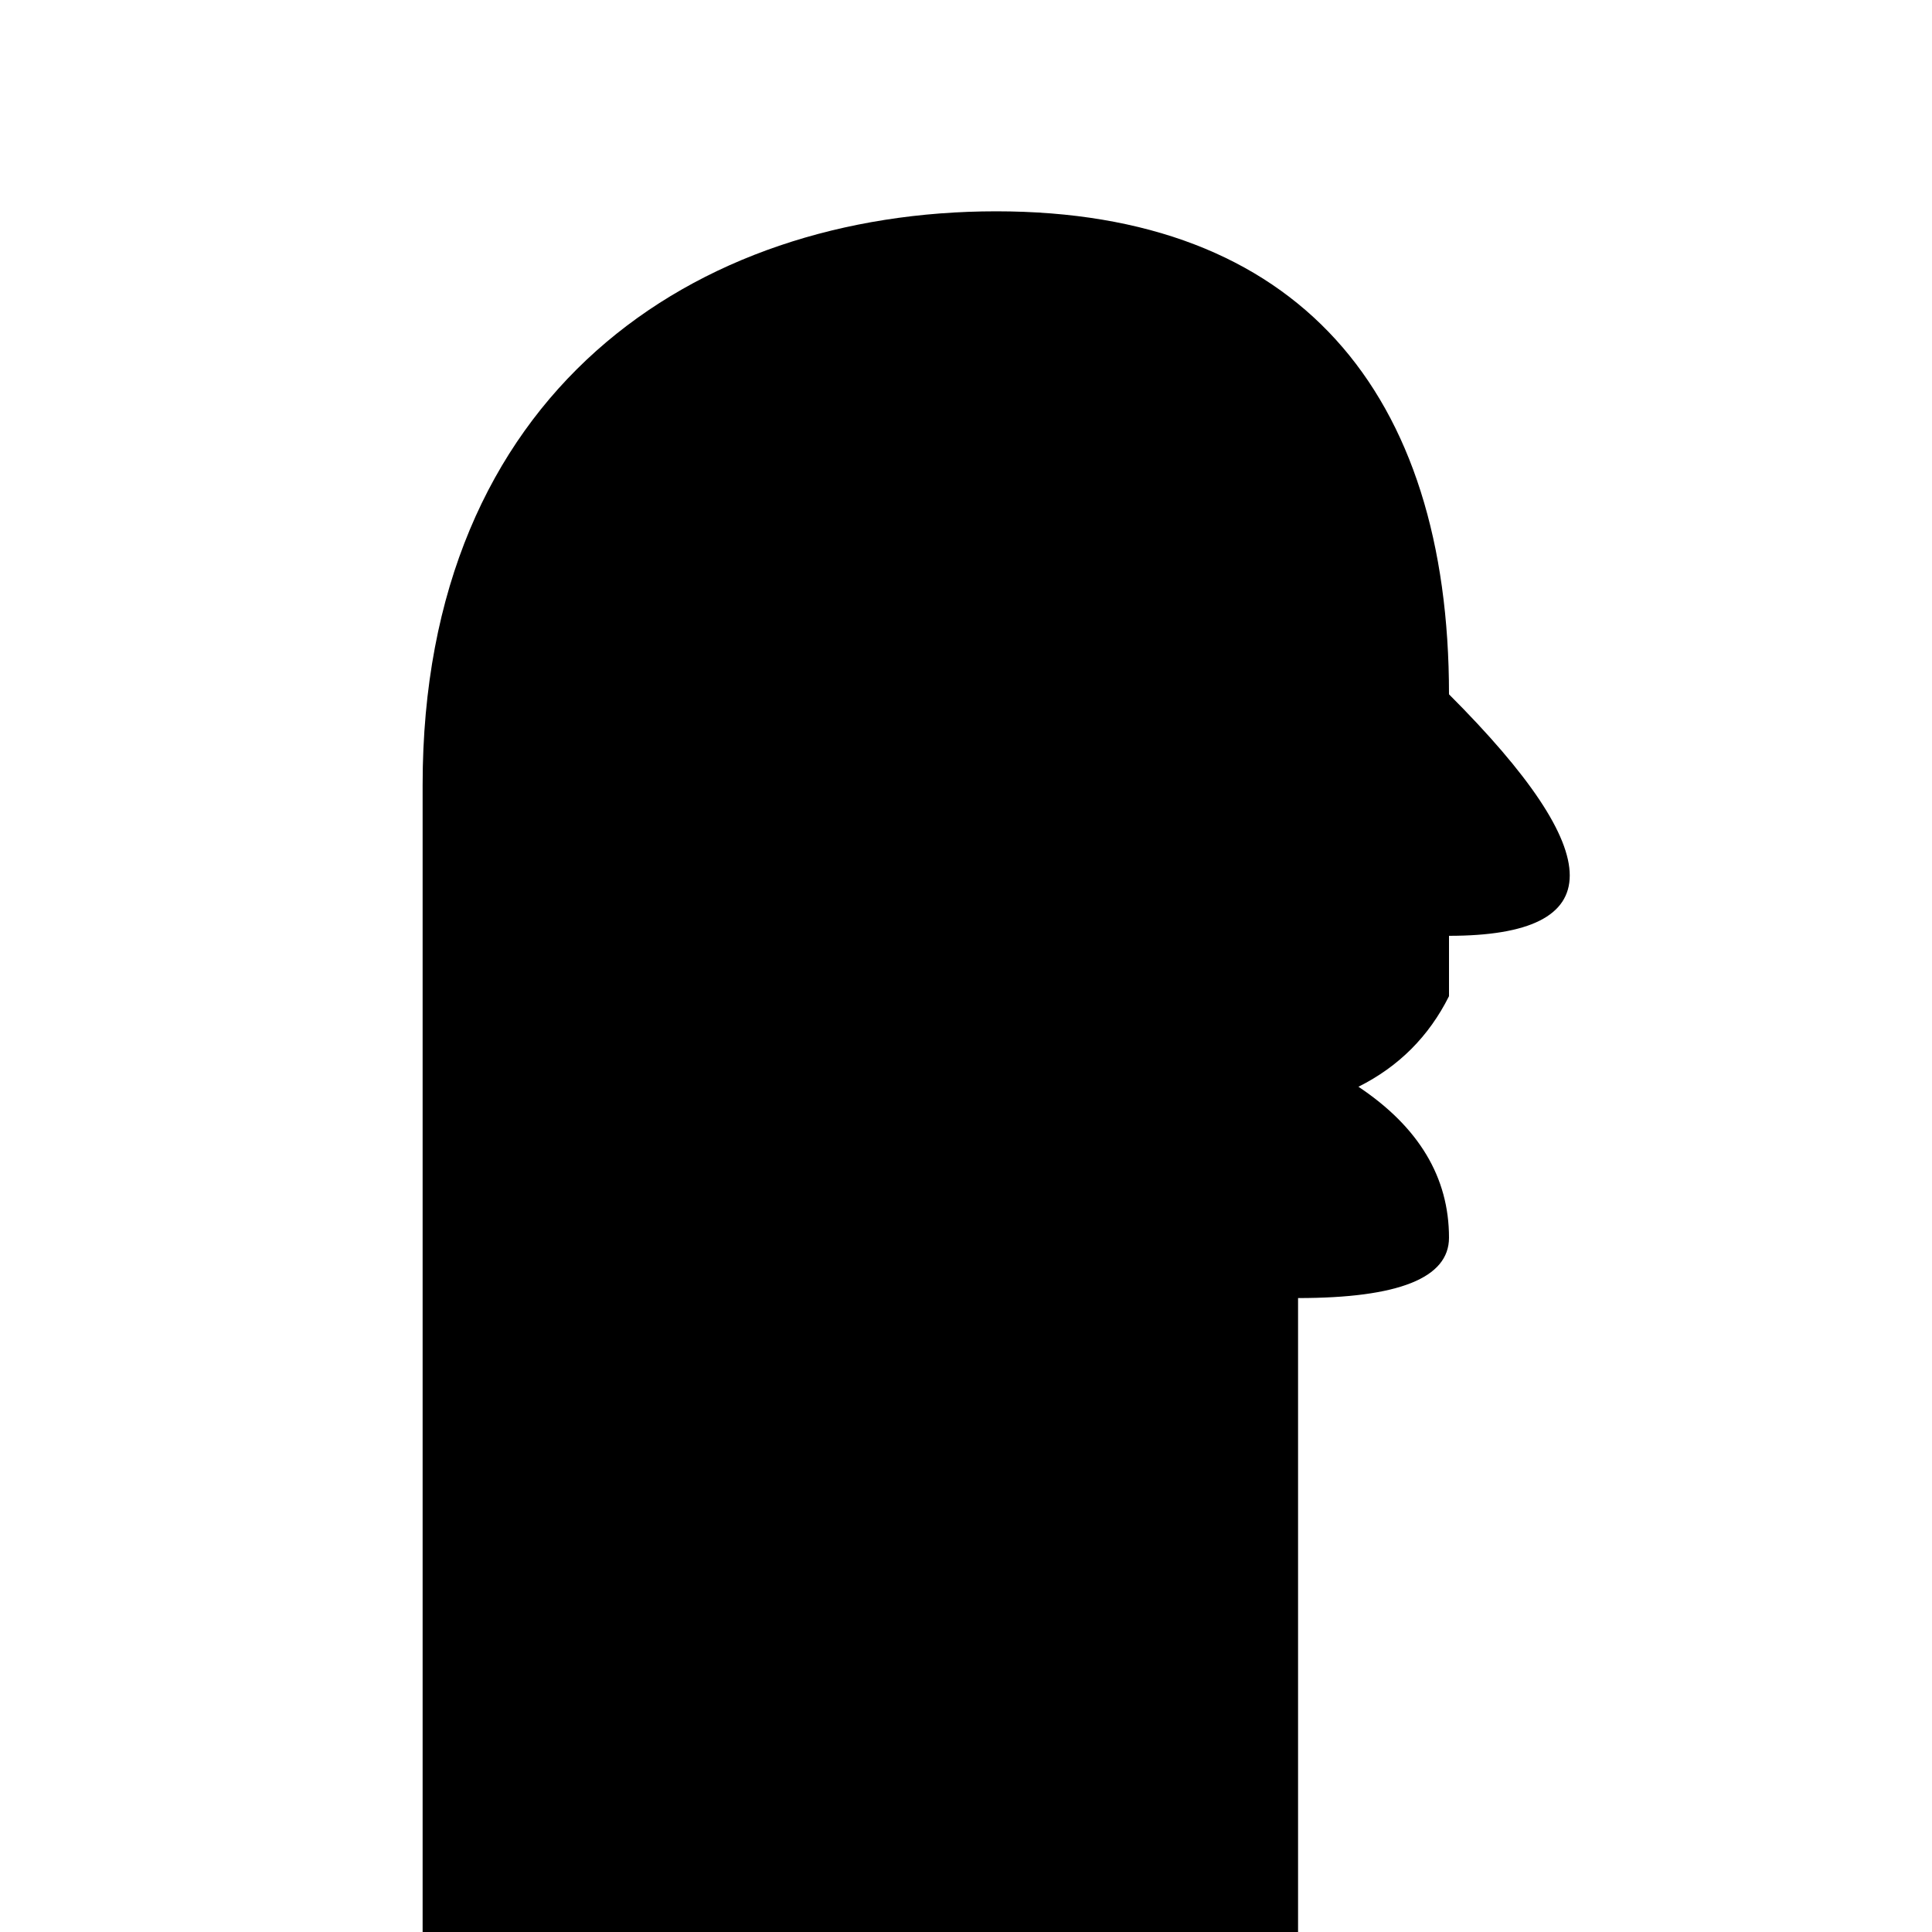
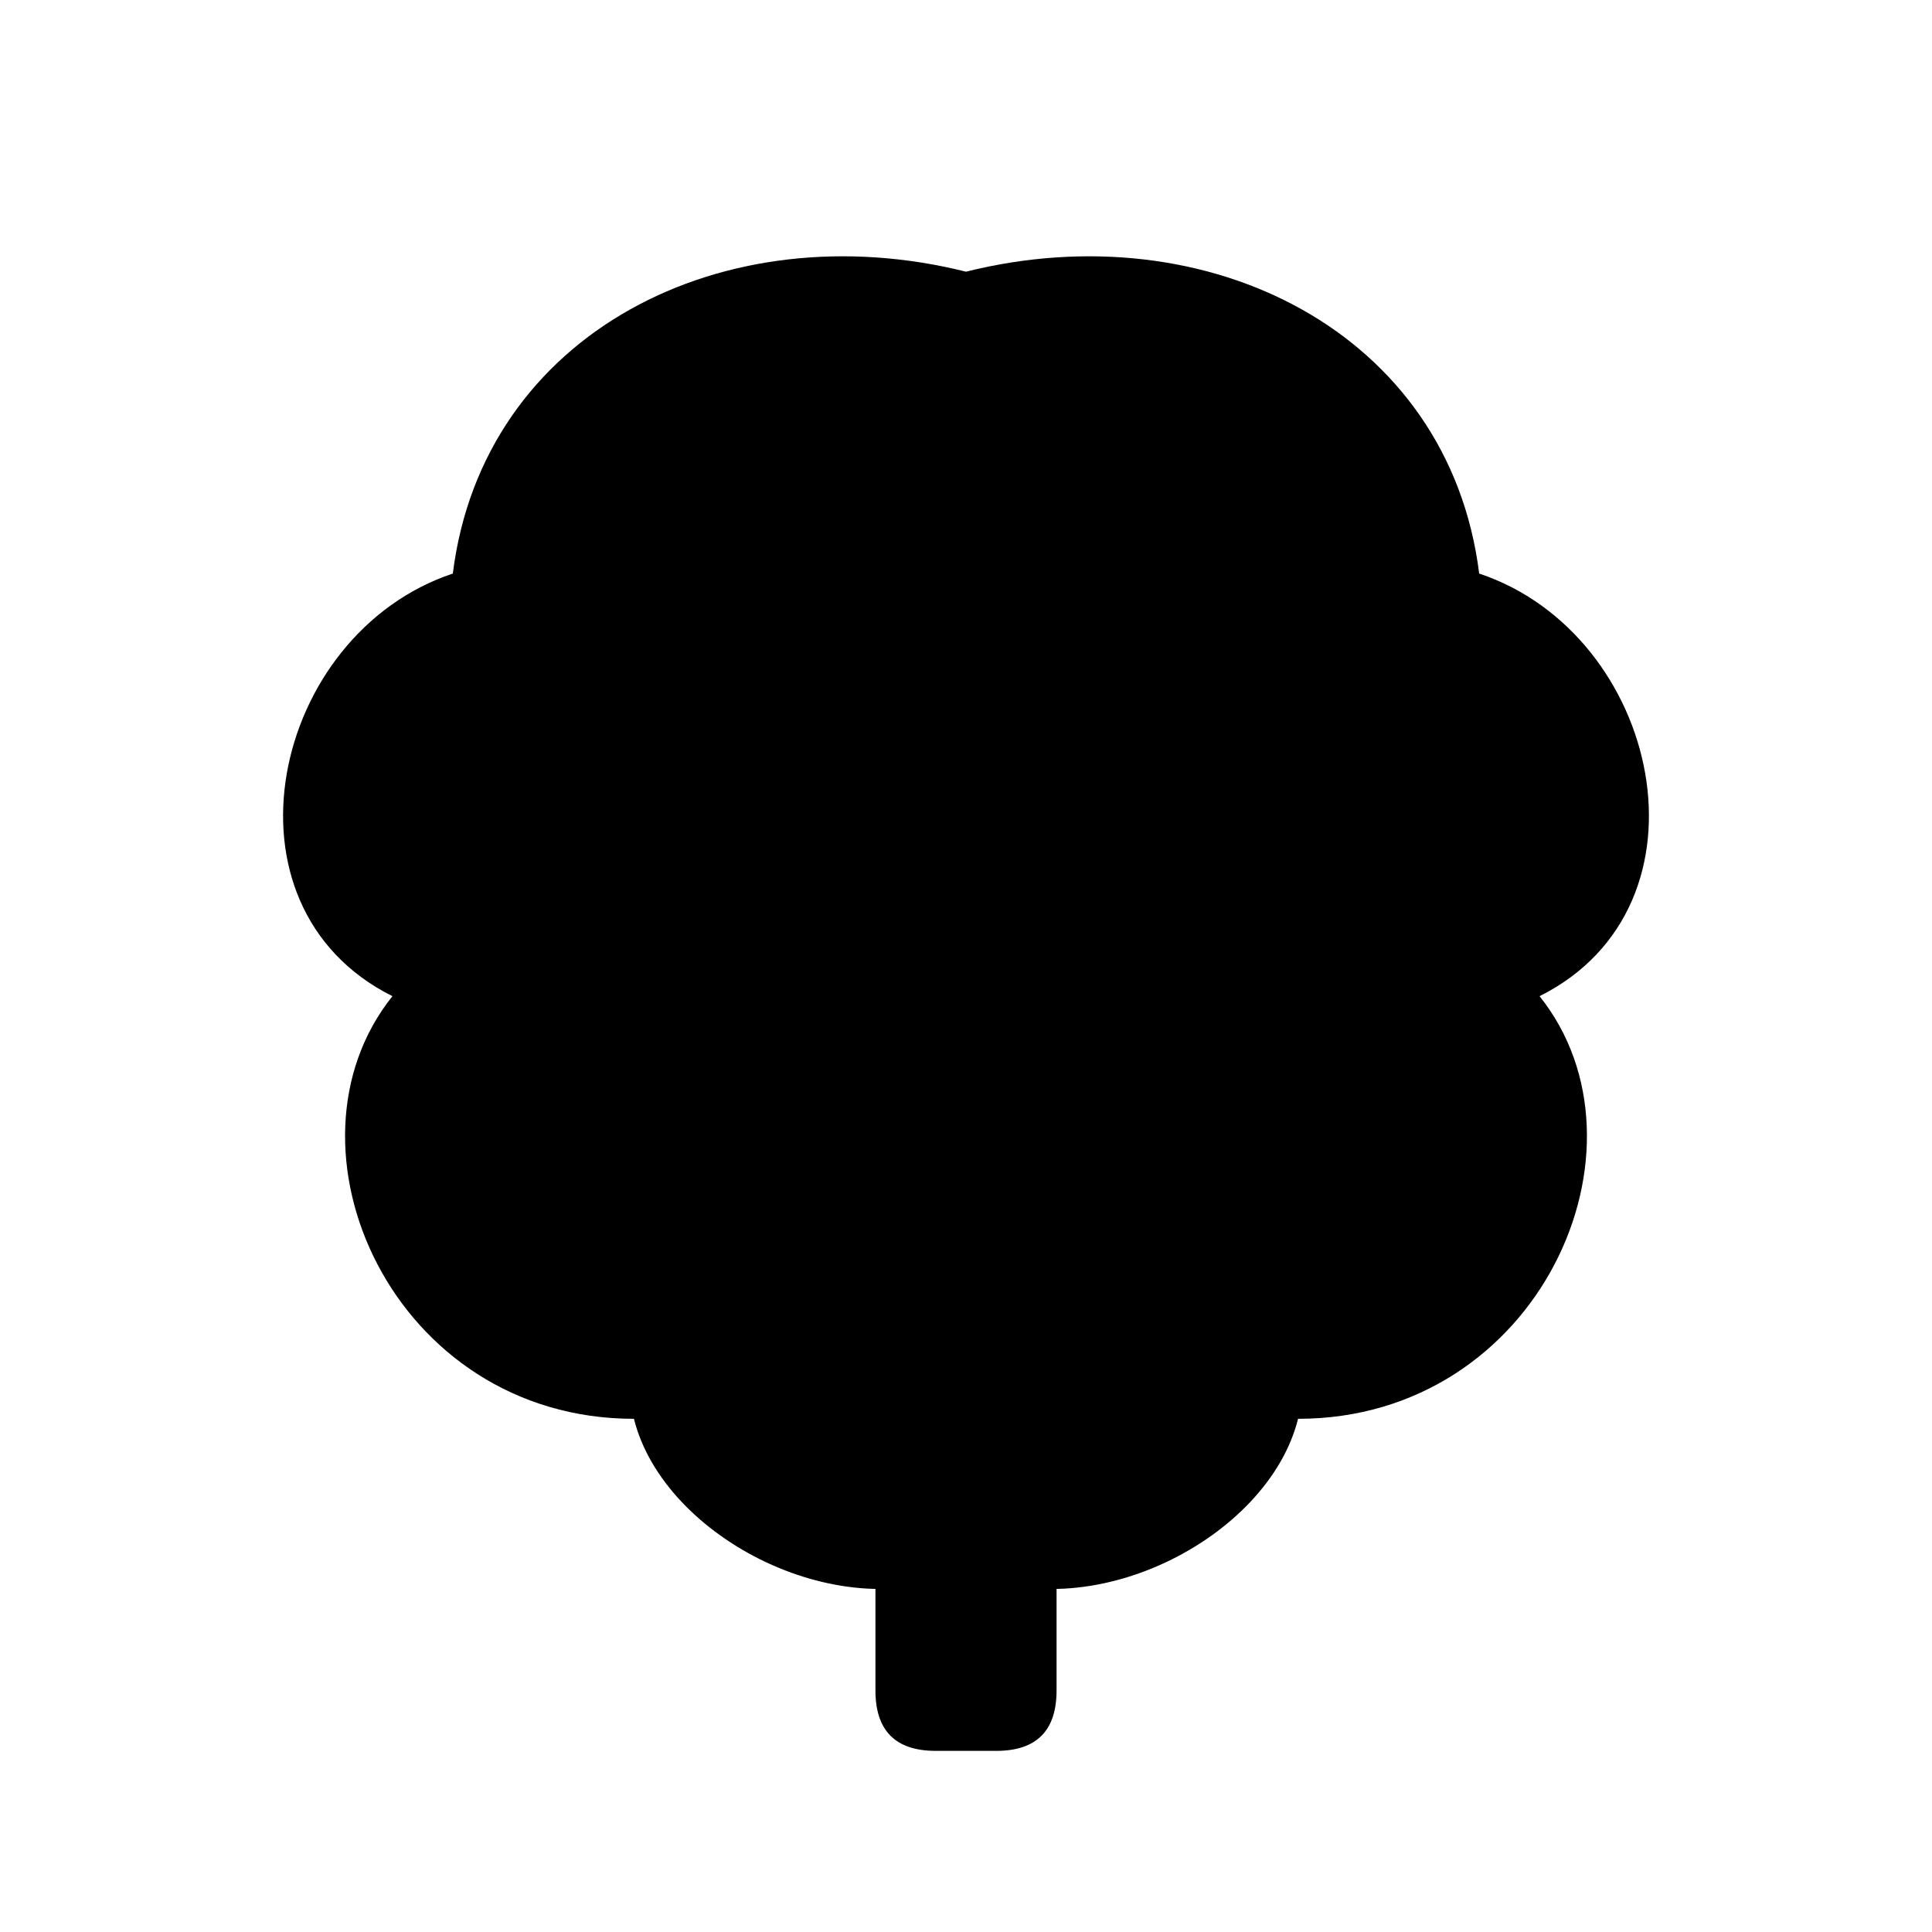
<svg xmlns="http://www.w3.org/2000/svg" viewBox="0 0 64 64">
-   <path d="M 14 64            L 14 26            C 14 13, 23 7, 33 7            C 43 7, 48 13, 48 23            Q 52 27 52 29            Q 52 31 48 31            L 48 33            Q 47 35 45 36            Q 48 38 48 41            Q 48 43 43 43            L 43 64 Z" />
+   <path d="M 32 9            C 24 7, 16 11, 15 19            C 9 21, 7 30, 13 33            C 9 38, 13 47, 21 47            C 22 51, 28 54, 32 52            C 36 54, 42 51, 43 47            C 51 47, 55 38, 51 33            C 57 30, 55 21, 49 19            C 48 11, 40 7, 32 9 Z" />
+   <path d="M 29 50 L 29 56 Q 29 58 31 58 L 33 58 Q 35 58 35 56 L 35 50 Z" />
</svg>
